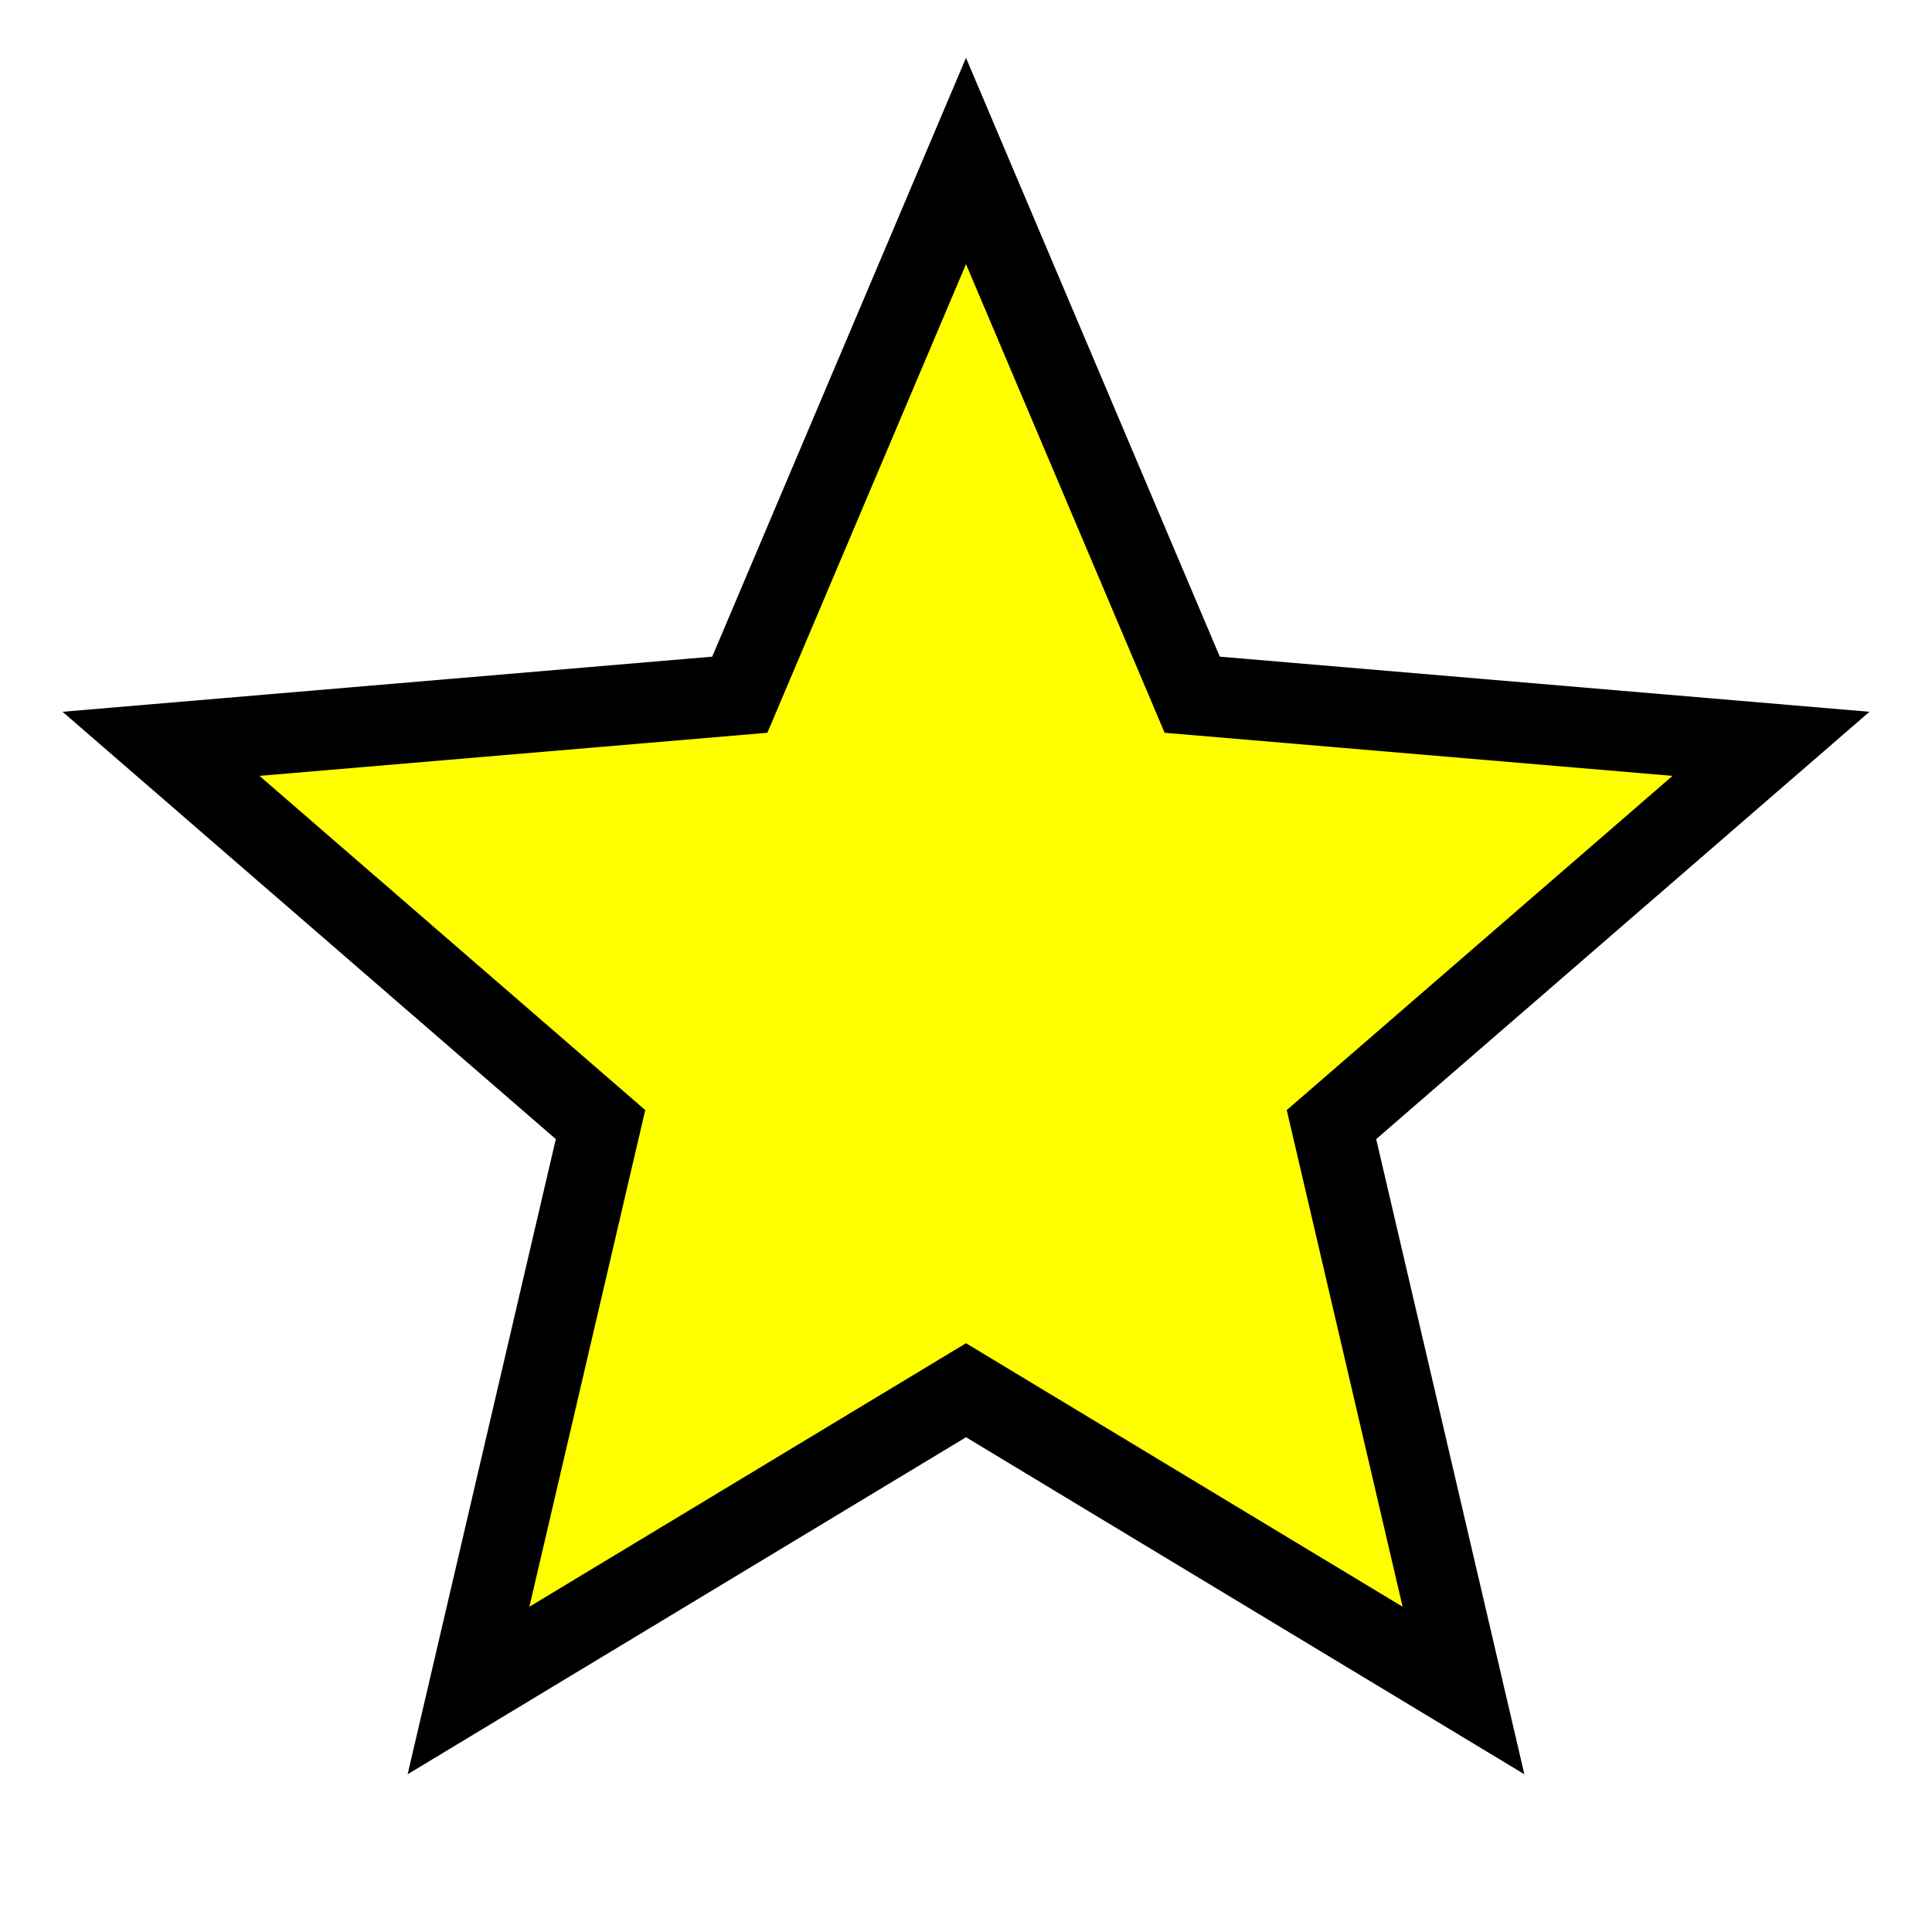
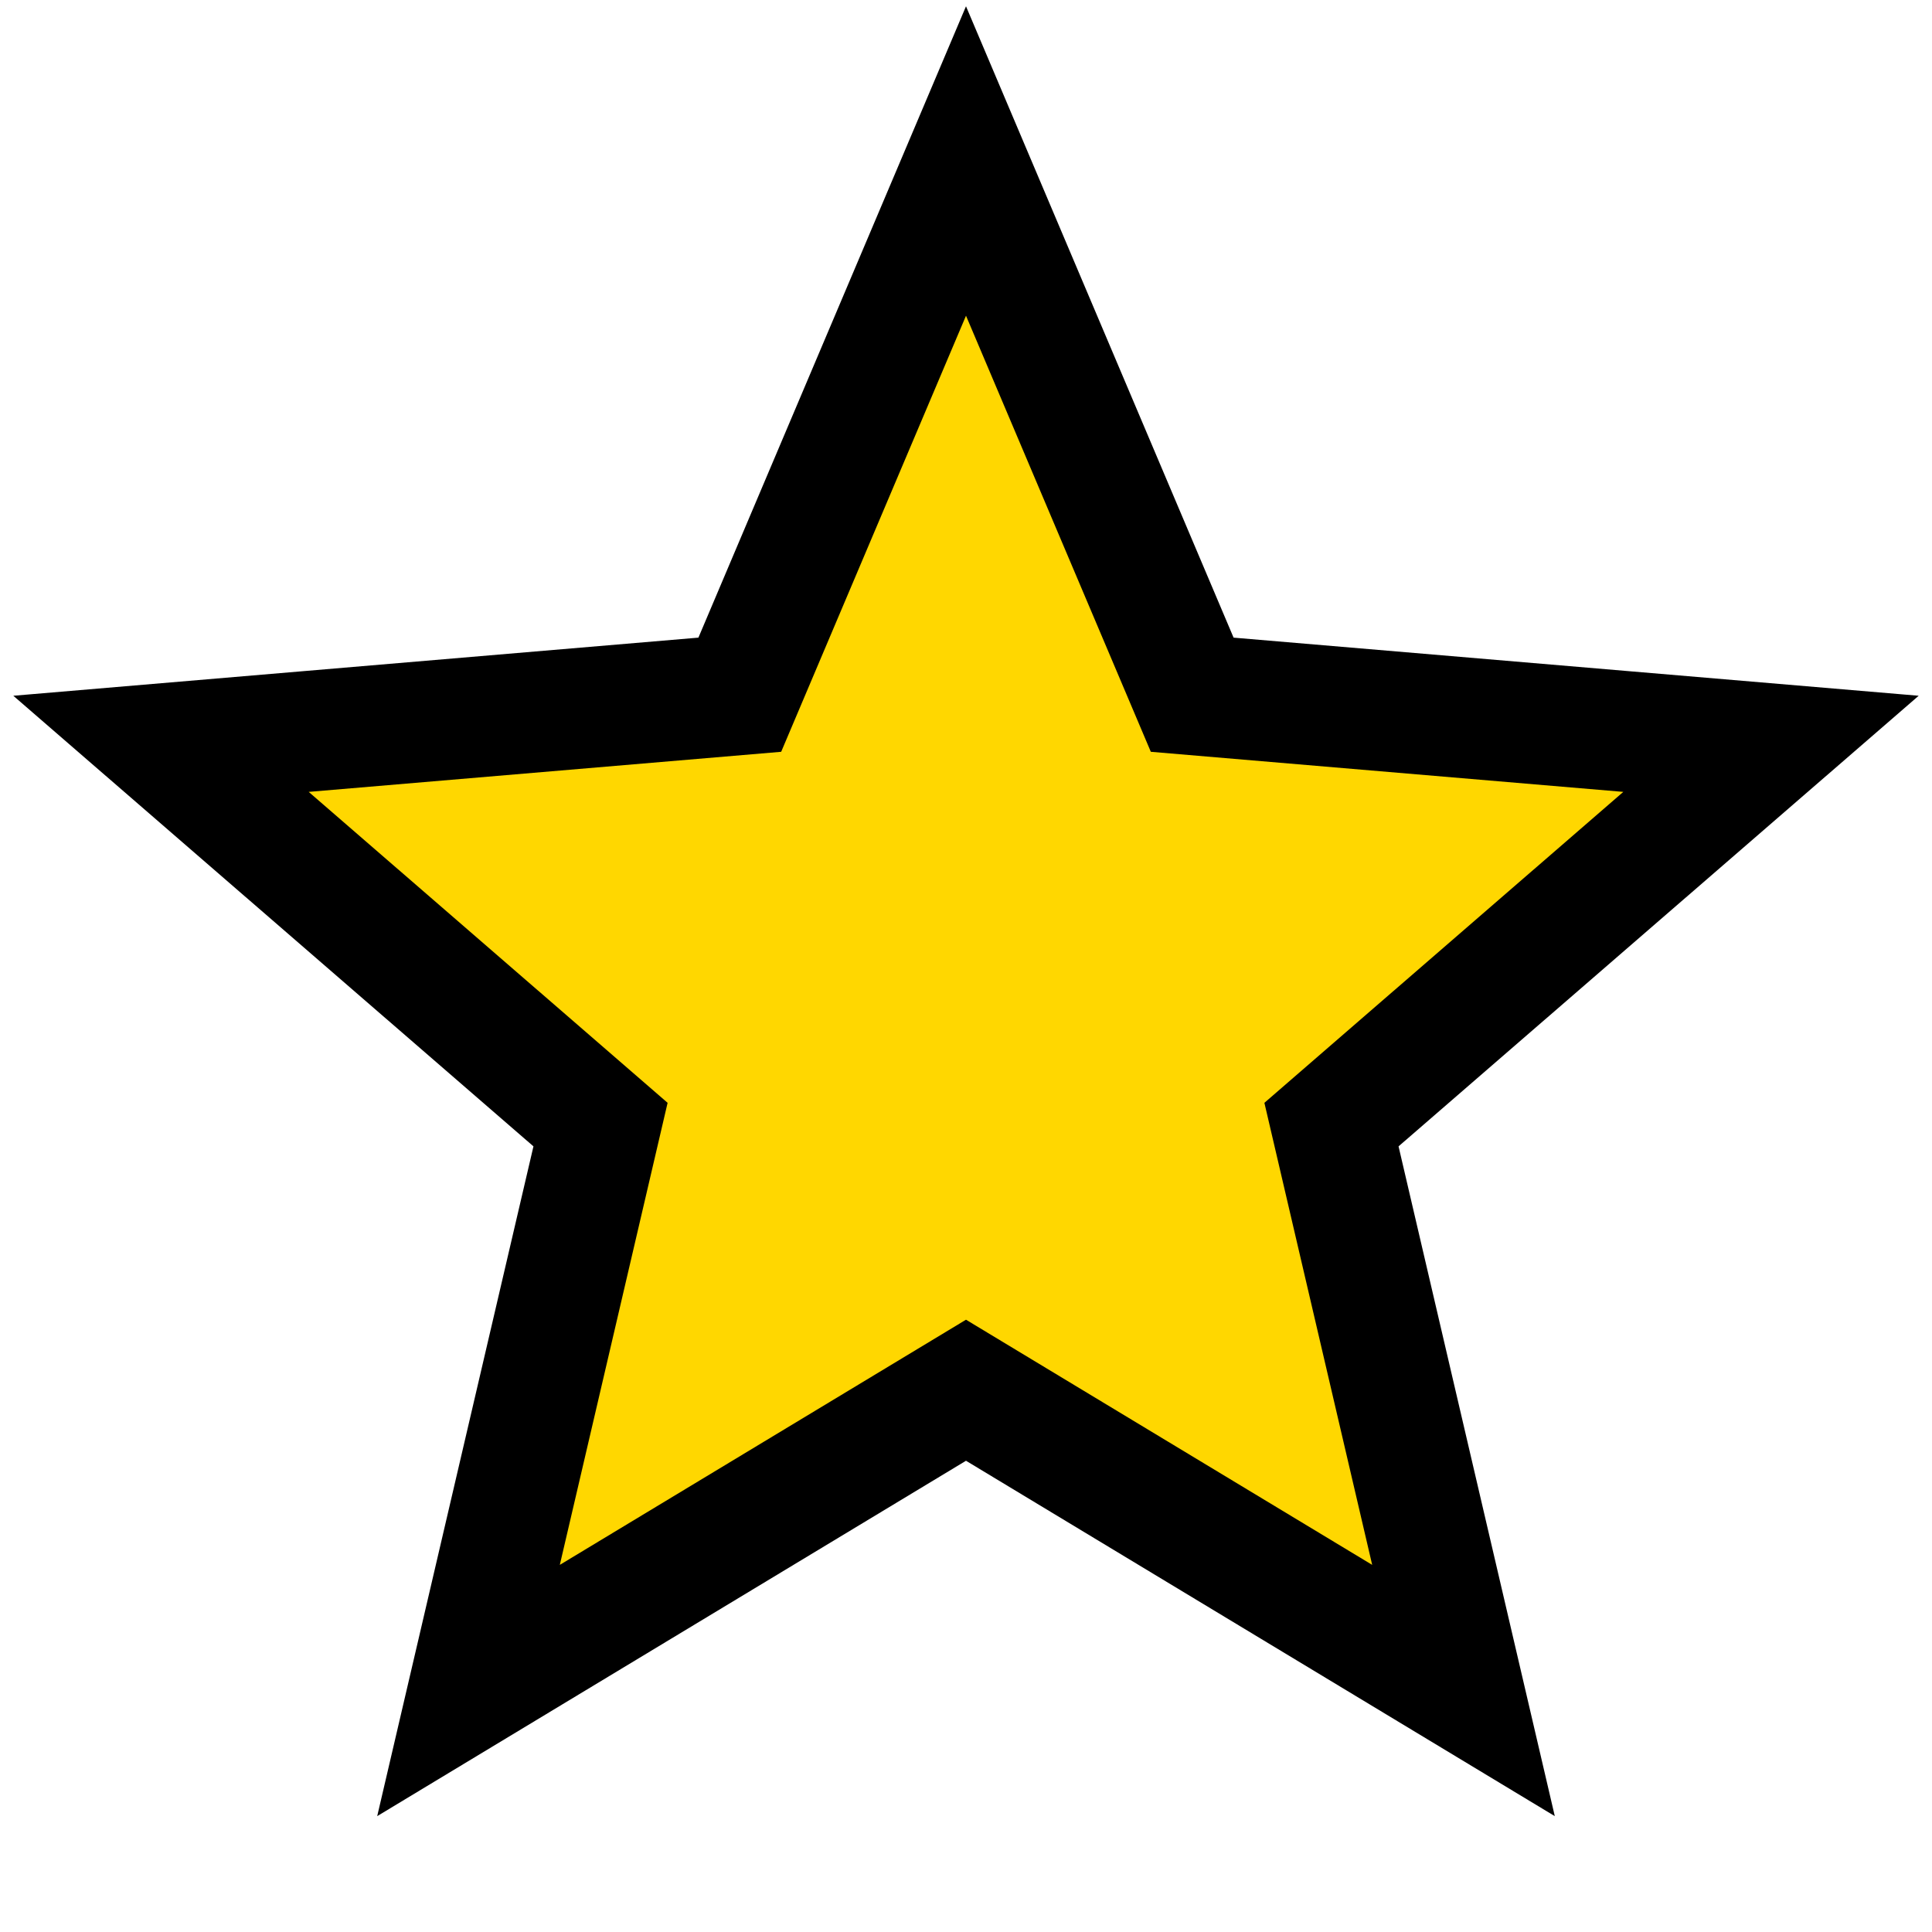
- <svg xmlns="http://www.w3.org/2000/svg" fill="yellow" height="18" viewBox="0 0 24 24" width="18">
+ <svg xmlns="http://www.w3.org/2000/svg" fill="#FFD700" height="18" viewBox="0 0 24 24" width="18">
  <path d="M0 0h24v24H0z" fill="none" />
-   <path d="M12 17.27L18.18 21l-1.64-7.03L22 9.24l-7.19-.61L12 2 9.19 8.63 2 9.24l5.46 4.73L5.82 21z" stroke="black" />
+   <path d="M12 17.27L18.18 21l-1.64-7.03L22 9.24l-7.19-.61L12 2 9.19 8.63 2 9.24l5.46 4.73L5.82 21z" stroke="#000" stroke-width="1.5" />
  <path d="M0 0h24v24H0z" fill="none" />
</svg>
